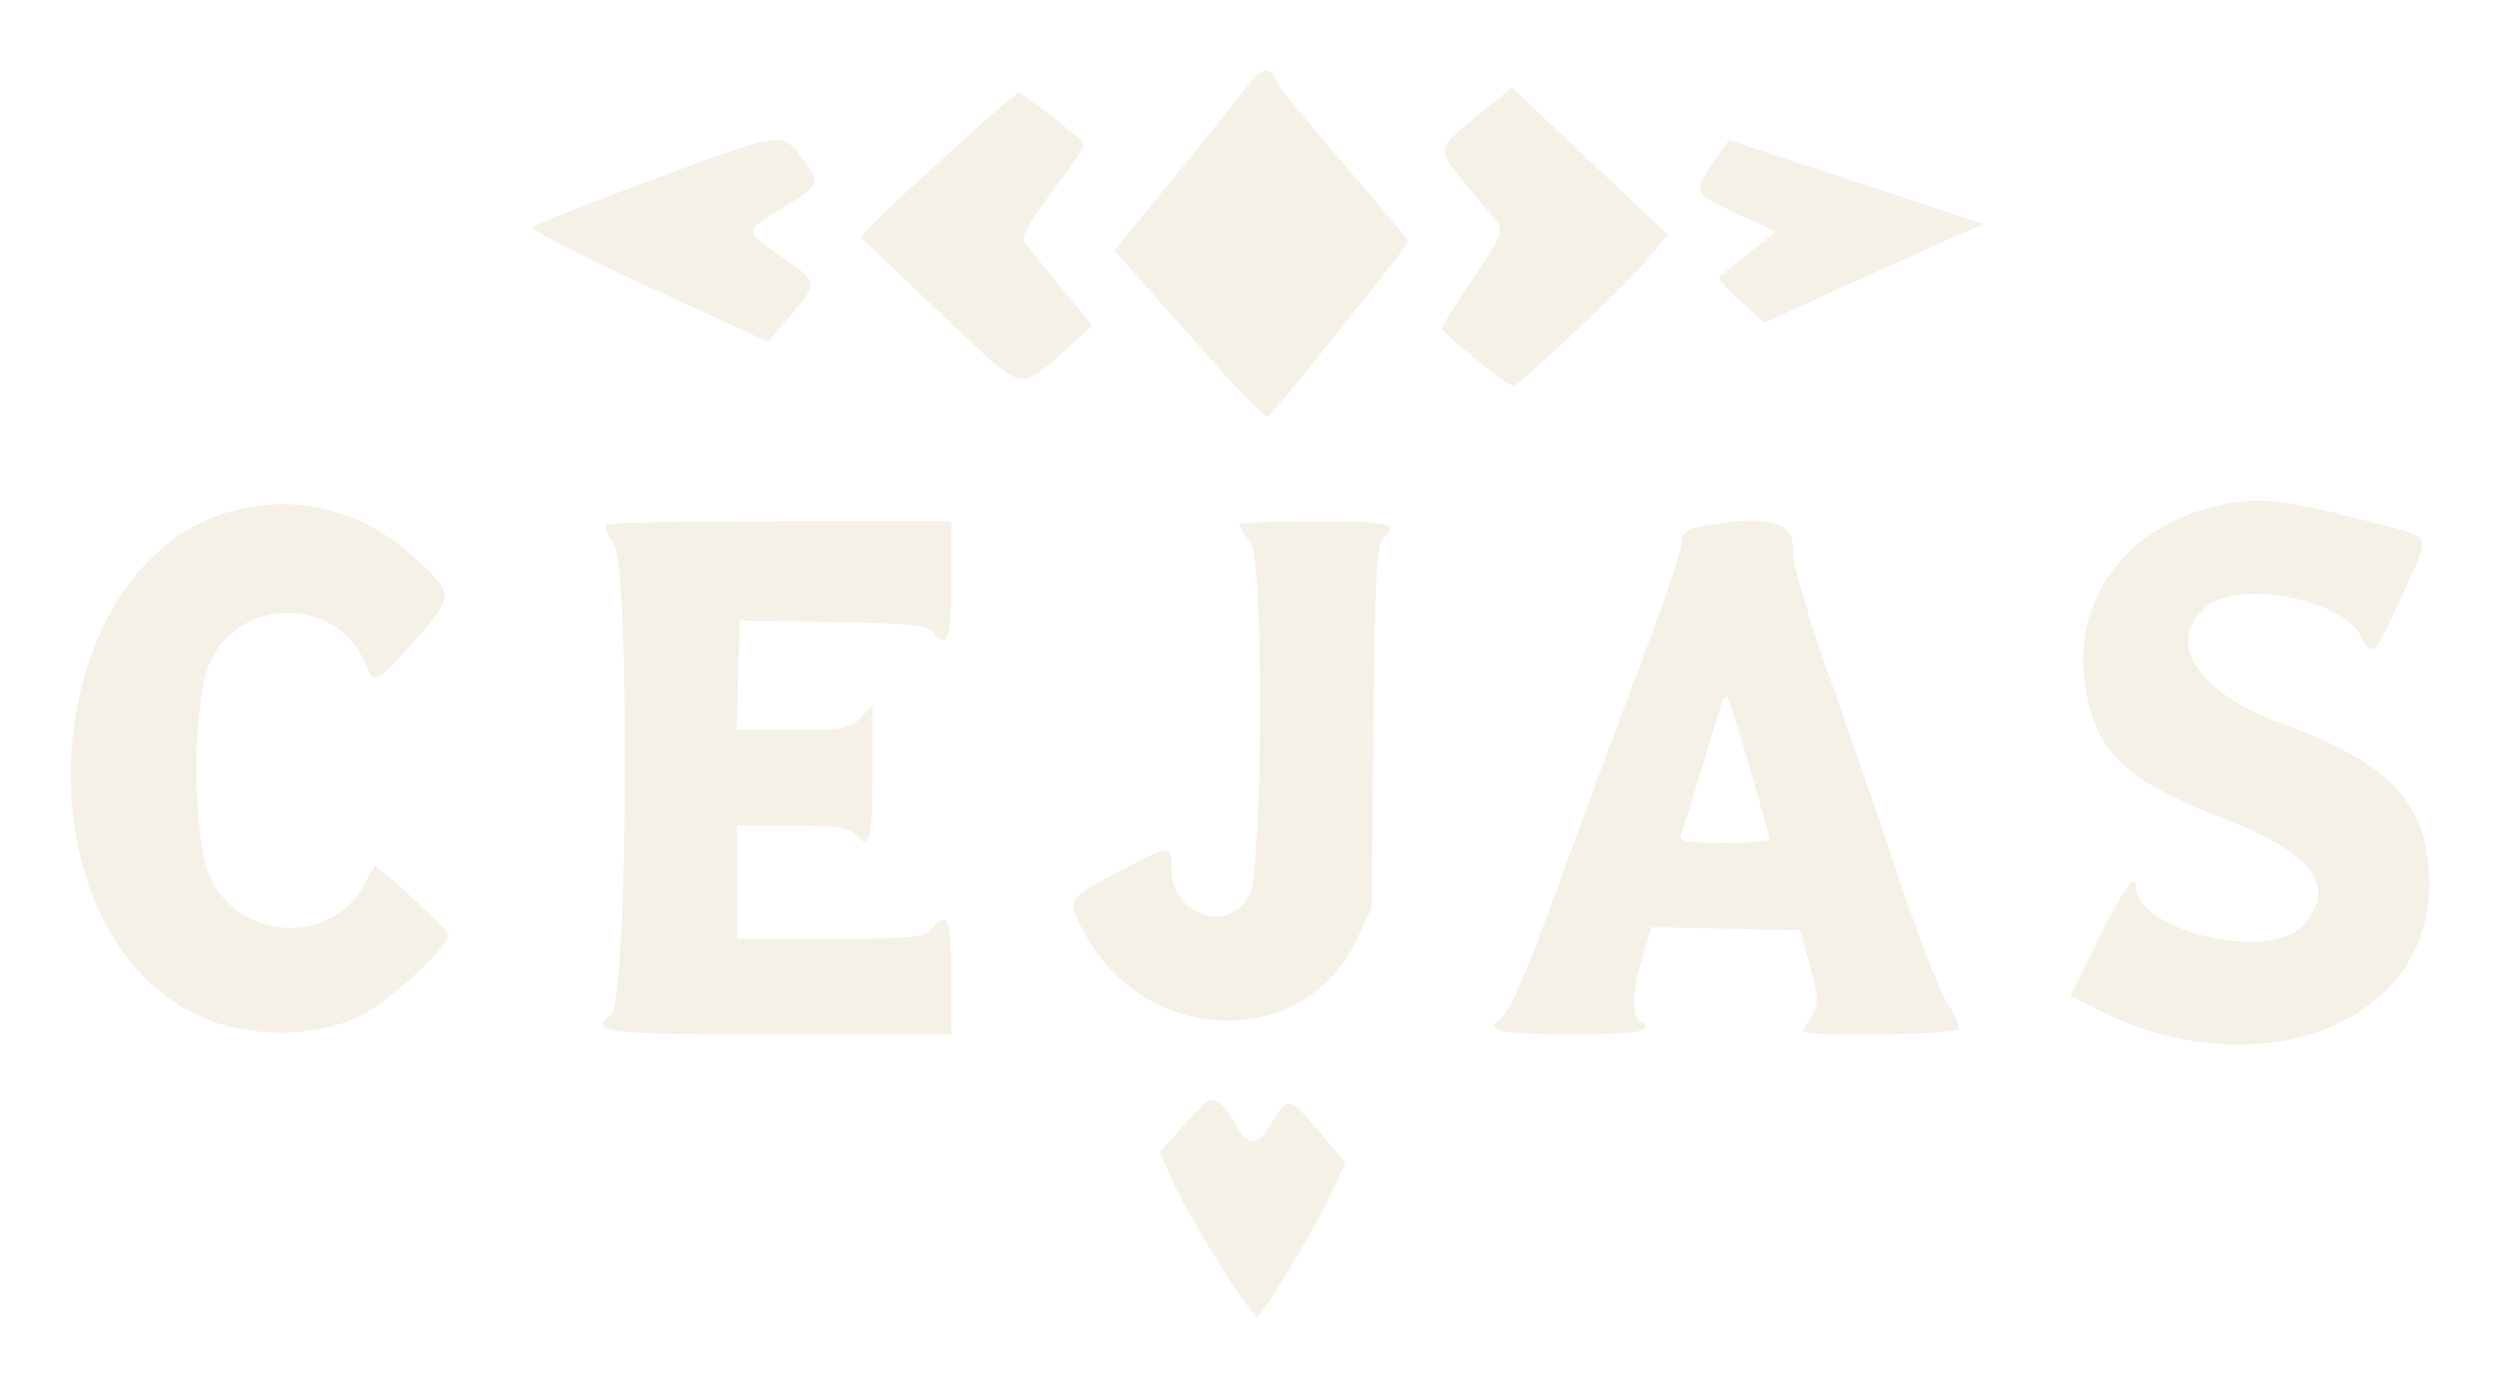
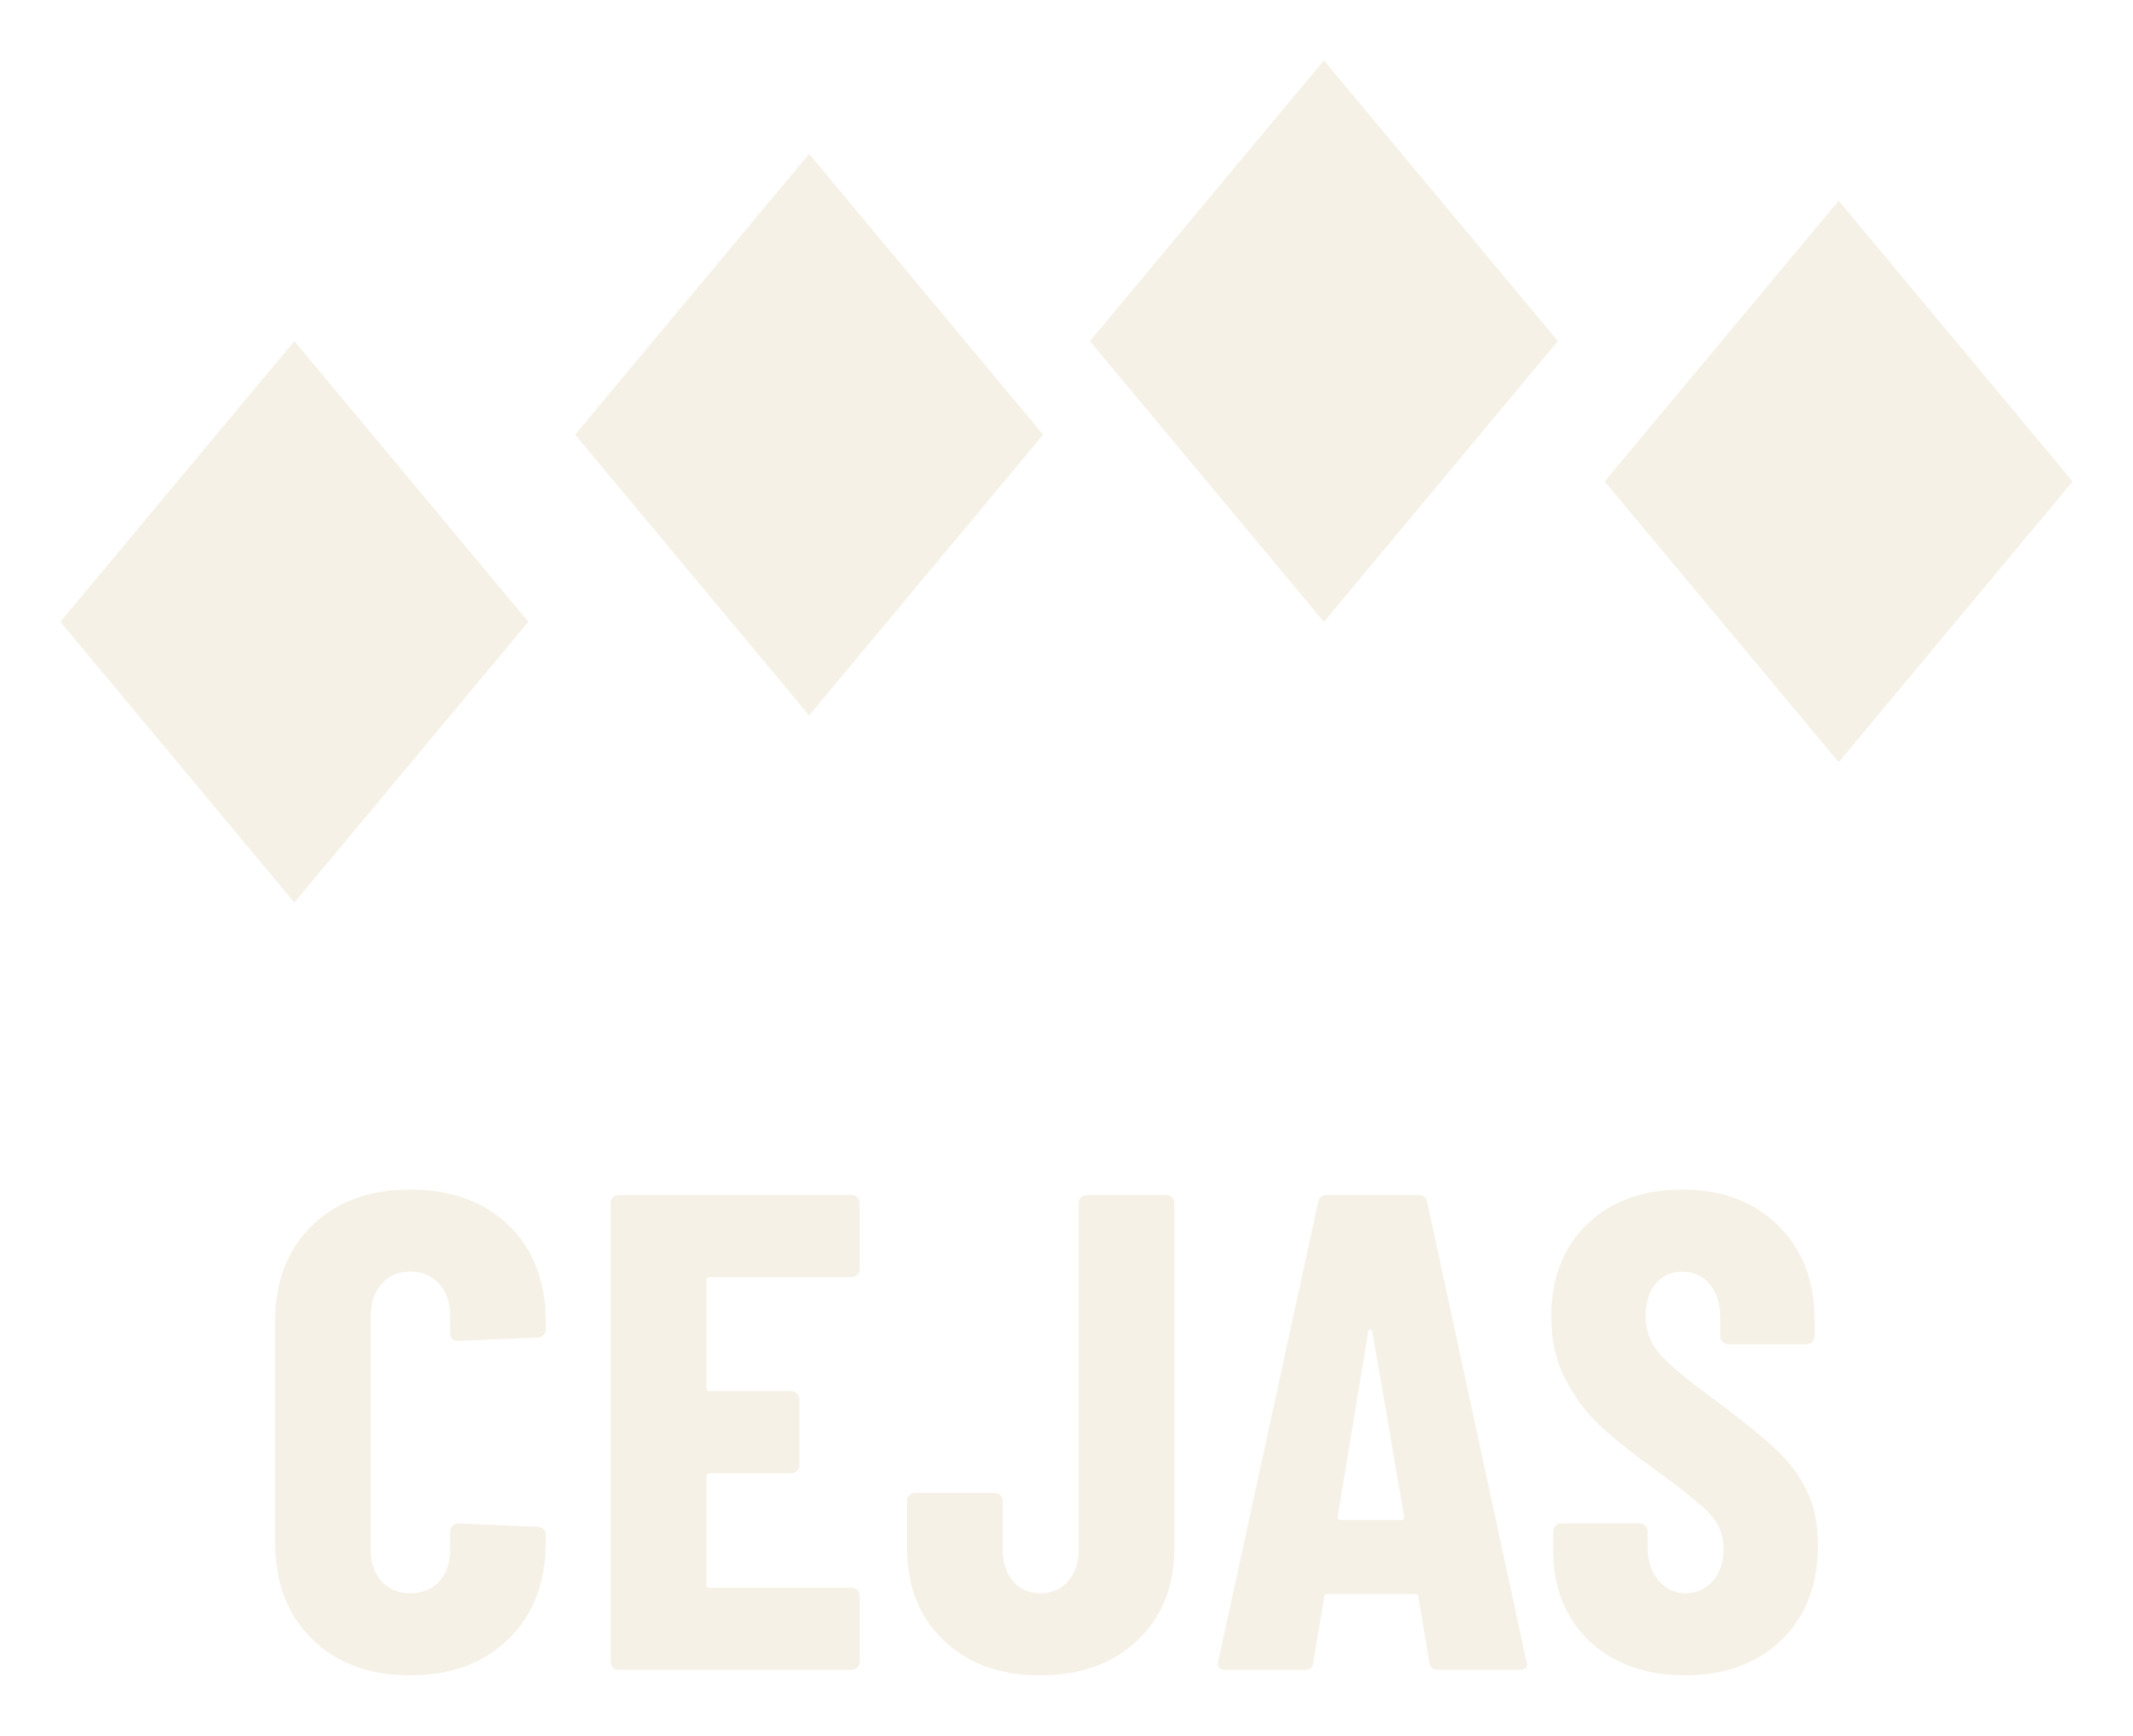
- <svg xmlns="http://www.w3.org/2000/svg" viewBox="8.36 8.61 443.14 245.93">
+ <svg xmlns="http://www.w3.org/2000/svg" viewBox="5.42 29.42 91.16 74.19">
  <g fill="#F6F1E6">
-     <path d="M 229 24.403 C 227.625 26.247, 221.861 33.446, 216.192 40.400 L 205.884 53.045 210.192 57.874 C 212.561 60.530, 218.521 67.245, 223.435 72.796 C 228.350 78.347, 232.717 82.675, 233.141 82.413 C 234.229 81.741, 258 52.131, 258 51.449 C 258 51.140, 252.938 45.047, 246.750 37.909 C 240.563 30.772, 235.094 24.047, 234.597 22.966 C 233.318 20.181, 231.872 20.553, 229 24.403 M 270.179 29.170 C 262.827 35.191, 262.882 34.836, 268.288 41.341 C 270.646 44.178, 273.136 47.239, 273.821 48.142 C 274.874 49.531, 274.212 51.032, 269.533 57.864 C 266.490 62.307, 264 66.334, 264 66.811 C 264 67.693, 275.507 77, 276.598 77 C 277.659 77, 296.838 58.904, 300.456 54.489 L 303.970 50.200 290.164 37.155 L 276.358 24.109 270.179 29.170 M 176.971 35.360 C 170.662 41.058, 164.474 46.838, 163.221 48.205 L 160.941 50.691 174.504 63.596 C 190.127 78.460, 188.910 78.023, 196.301 71.435 L 201.984 66.370 196.335 59.435 C 193.228 55.621, 190.302 51.998, 189.833 51.385 C 189.294 50.682, 191.184 47.394, 194.953 42.480 C 198.238 38.195, 200.731 34.374, 200.494 33.990 C 199.951 33.111, 189.470 25, 188.878 25 C 188.638 25, 183.279 29.662, 176.971 35.360 M 123.500 40.649 C 112.500 44.748, 103.154 48.447, 102.730 48.870 C 102.307 49.293, 111.525 54.036, 123.215 59.411 L 144.470 69.182 147.774 65.341 C 153.526 58.653, 153.528 58.696, 147.432 54.498 C 140.116 49.459, 140.127 49.675, 146.990 45.506 C 153.845 41.342, 153.937 41.096, 150.381 36.433 C 146.935 31.915, 146.941 31.915, 123.500 40.649 M 313.056 35.966 C 308.225 42.872, 308.191 42.750, 316.003 46.369 L 323.117 49.663 318.308 53.518 C 315.664 55.638, 313.295 57.531, 313.044 57.726 C 312.793 57.920, 314.493 59.821, 316.822 61.950 L 321.057 65.821 333.278 60.266 C 340 57.211, 348.748 53.268, 352.718 51.505 L 359.937 48.298 337.383 40.865 L 314.829 33.431 313.056 35.966 M 400.033 98.601 C 384.481 102.780, 375.573 115.585, 377.970 130.314 C 379.869 141.986, 384.939 146.863, 402.123 153.548 C 418.364 159.866, 422.724 165.559, 416.691 172.573 C 410.994 179.196, 387 173.722, 387 165.798 C 387 163.040, 384.504 166.529, 380.185 175.325 L 375.361 185.149 380.187 187.595 C 408.292 201.837, 438.956 190.308, 438.956 165.500 C 438.956 151.180, 432.451 144.058, 412.787 136.847 C 397.595 131.275, 391.912 122.174, 399.750 115.968 C 405.575 111.355, 423.678 114.946, 426.805 121.335 C 428.768 125.346, 429.347 124.798, 433.975 114.555 C 439.210 102.969, 439.431 104.018, 431.293 101.839 C 412.860 96.904, 408.160 96.417, 400.033 98.601 M 50.438 98.938 C 14.784 107.472, 9.982 173.270, 43.880 188.805 C 52.206 192.621, 64.264 192.593, 72.112 188.741 C 77.519 186.086, 88.511 175.866, 87.826 174.130 C 87.377 172.989, 74.992 161.635, 74.719 162.114 C 74.599 162.326, 73.758 163.850, 72.851 165.500 C 67.173 175.833, 51.878 175.548, 46.005 165 C 42.430 158.578, 42.209 133.294, 45.662 125.821 C 51.015 114.240, 68.206 114.426, 73.049 126.117 C 74.684 130.066, 74.961 129.939, 81.958 122.048 C 89.104 113.987, 89.095 113.865, 80.762 106.569 C 72.252 99.118, 61.251 96.349, 50.438 98.938 M 115.720 101.613 C 115.383 101.950, 116.008 103.444, 117.108 104.932 C 120.083 108.956, 119.659 186.316, 116.650 188.515 C 112.431 191.598, 115.882 192, 146.559 192 L 177 192 177 182.059 C 177 171.548, 176.392 169.894, 173.688 173.051 C 172.159 174.837, 170.637 175, 155.510 175 L 139 175 139 165 L 139 155 148.878 155 C 156.438 155, 159.047 155.352, 160 156.500 C 162.505 159.519, 163 157.756, 163 145.811 L 163 133.623 160.961 135.811 C 159.126 137.781, 157.921 138, 148.925 138 L 138.928 138 139.214 128.314 L 139.500 118.629 156 118.871 C 168.987 119.061, 172.736 119.420, 173.610 120.557 C 176.251 123.990, 177 121.990, 177 111.500 L 177 101 146.667 101 C 129.983 101, 116.057 101.276, 115.720 101.613 M 228 101.592 C 228 101.918, 228.920 103.354, 230.044 104.783 C 232.398 107.776, 232.199 162.850, 229.818 167.377 C 226.190 174.273, 216 170.710, 216 162.545 C 216 158.148, 216.137 158.140, 206.781 163.043 C 197.200 168.064, 197.283 167.911, 200.689 174.174 C 211.569 194.180, 239.656 194.767, 248.837 175.181 L 251.500 169.500 251.812 137.321 C 252.069 110.834, 252.379 104.930, 253.562 103.948 C 256.548 101.470, 254.625 101, 241.500 101 C 234.075 101, 228 101.267, 228 101.592 M 310 101.882 C 307.134 102.388, 306.484 102.953, 306.410 105 C 306.361 106.375, 303.064 116.050, 299.085 126.500 C 295.106 136.950, 288.945 153.533, 285.394 163.351 C 278.820 181.527, 275.841 188.362, 273.998 189.501 C 271.215 191.221, 275.286 192, 287.059 192 C 298.839 192, 301.981 191.342, 299 189.500 C 297.555 188.607, 297.770 184.137, 299.547 178.153 L 301.095 172.943 314.284 173.221 L 327.473 173.500 329.214 179.959 C 330.763 185.702, 330.792 186.668, 329.478 188.674 C 328.665 189.915, 328 191.170, 328 191.465 C 328 192.418, 354.863 192.031, 355.458 191.069 C 355.774 190.557, 354.978 188.583, 353.689 186.683 C 352.400 184.784, 348.720 175.415, 345.511 165.865 C 342.302 156.314, 336.582 139.725, 332.801 129 C 328.886 117.896, 326.030 108.202, 326.168 106.486 C 326.607 101.007, 322.144 99.736, 310 101.882 M 313.598 133.107 C 313.350 133.873, 311.756 139.098, 310.055 144.719 C 308.353 150.339, 306.697 155.627, 306.374 156.469 C 305.876 157.766, 307.024 158, 313.893 158 C 318.352 158, 322 157.747, 322 157.439 C 322 156.296, 315.024 132.691, 314.544 132.211 C 314.271 131.938, 313.845 132.341, 313.598 133.107 M 222.397 203.807 C 221.827 204.188, 219.691 206.369, 217.651 208.654 L 213.940 212.808 216.392 218.351 C 219.054 224.370, 230.074 241.987, 231.183 241.995 C 232.097 242.002, 241.329 226.647, 244.415 219.987 L 246.876 214.674 242.317 209.337 C 236.928 203.030, 236.553 202.948, 233.867 207.500 C 231.368 211.736, 229.534 211.934, 227.592 208.177 C 225.748 204.612, 223.731 202.915, 222.397 203.807" stroke="none" fill="#F6F1E6" fill-rule="evenodd" />
+     <path d="M8 56 L18 44 L28 56 L18 68 Z" />
+     <path d="M30 48 L40 36 L50 48 L40 60 Z" />
+     <path d="M52 44 L62 32 L72 44 L62 56 Z" />
+     <path d="M74 50 L84 38 L94 50 L84 62 Z" />
  </g>
+   <path fill="#F6F1E6" d="M22.946 101.032Q20.336 101.032 18.756 99.48Q17.175 97.929 17.175 95.319L17.175 95.319L17.175 85.923Q17.175 83.342 18.756 81.805Q20.336 80.268 22.946 80.268L22.946 80.268Q25.585 80.268 27.166 81.805Q28.746 83.342 28.746 85.923L28.746 85.923L28.746 86.242Q28.746 86.387 28.645 86.489Q28.543 86.59 28.398 86.59L28.398 86.59L25.005 86.735Q24.657 86.735 24.657 86.416L24.657 86.416L24.657 85.662Q24.657 84.821 24.193 84.299Q23.729 83.777 22.946 83.777L22.946 83.777Q22.192 83.777 21.728 84.299Q21.264 84.821 21.264 85.662L21.264 85.662L21.264 95.667Q21.264 96.508 21.728 97.016Q22.192 97.523 22.946 97.523L22.946 97.523Q23.729 97.523 24.193 97.016Q24.657 96.508 24.657 95.667L24.657 95.667L24.657 94.884Q24.657 94.739 24.759 94.638Q24.86 94.536 25.005 94.536L25.005 94.536L28.398 94.681Q28.543 94.681 28.645 94.782Q28.746 94.884 28.746 95.029L28.746 95.029L28.746 95.319Q28.746 97.929 27.151 99.48Q25.556 101.032 22.946 101.032L22.946 101.032" />
+   <path fill="#F6F1E6" transform="translate(0.600 0)" d="M41.564 83.661Q41.564 83.806 41.463 83.907Q41.361 84.009 41.216 84.009L41.216 84.009L35.155 84.009Q35.011 84.009 35.011 84.154L35.011 84.154L35.011 88.736Q35.011 88.881 35.155 88.881L35.155 88.881L38.636 88.881Q38.78 88.881 38.882 88.983Q38.983 89.084 38.983 89.229L38.983 89.229L38.983 92.042Q38.983 92.187 38.882 92.288Q38.78 92.39 38.636 92.39L38.636 92.39L35.155 92.39Q35.011 92.39 35.011 92.535L35.011 92.535L35.011 97.146Q35.011 97.291 35.155 97.291L35.155 97.291L41.216 97.291Q41.361 97.291 41.463 97.392Q41.564 97.494 41.564 97.639L41.564 97.639L41.564 100.452Q41.564 100.597 41.463 100.698Q41.361 100.8 41.216 100.8L41.216 100.8L31.269 100.8Q31.124 100.8 31.023 100.698Q30.921 100.597 30.921 100.452L30.921 100.452L30.921 80.848Q30.921 80.703 31.023 80.601Q31.124 80.5 31.269 80.5L31.269 80.5L41.216 80.5Q41.361 80.5 41.463 80.601Q41.564 80.703 41.564 80.848L41.564 80.848L41.564 83.661" />
+   <path fill="#F6F1E6" transform="translate(1.200 0)" d="M48.669 101.032Q46.117 101.032 44.551 99.538Q42.985 98.045 42.985 95.58L42.985 95.58L42.985 93.579Q42.985 93.434 43.087 93.332Q43.188 93.231 43.333 93.231L43.333 93.231L46.726 93.231Q46.871 93.231 46.973 93.332Q47.074 93.434 47.074 93.579L47.074 93.579L47.074 95.638Q47.074 96.479 47.509 97.001Q47.944 97.523 48.669 97.523L48.669 97.523Q49.423 97.523 49.873 97.001Q50.322 96.479 50.322 95.638L50.322 95.638L50.322 80.848Q50.322 80.703 50.424 80.601Q50.525 80.5 50.67 80.5L50.67 80.5L54.063 80.5Q54.209 80.5 54.31 80.601Q54.411 80.703 54.411 80.848L54.411 80.848L54.411 95.58Q54.411 98.045 52.831 99.538Q51.25 101.032 48.669 101.032L48.669 101.032" />
+   <path fill="#F6F1E6" transform="translate(1.800 0)" d="M65.084 100.8Q64.736 100.8 64.707 100.481L64.707 100.481L64.243 97.697Q64.243 97.552 64.069 97.552L64.069 97.552L60.386 97.552Q60.212 97.552 60.212 97.697L60.212 97.697L59.748 100.481Q59.718 100.8 59.37 100.8L59.37 100.8L55.977 100.8Q55.601 100.8 55.688 100.423L55.688 100.423L59.951 80.819Q60.008 80.5 60.328 80.5L60.328 80.5L64.243 80.5Q64.561 80.5 64.62 80.819L64.62 80.819L68.853 100.423L68.883 100.539Q68.883 100.8 68.564 100.8L68.564 100.8L65.084 100.8M60.791 94.246Q60.791 94.391 60.907 94.391L60.907 94.391L63.517 94.391Q63.663 94.391 63.633 94.246L63.633 94.246L62.27 86.329Q62.242 86.242 62.184 86.242Q62.126 86.242 62.096 86.329L62.096 86.329L60.791 94.246" />
+   <path fill="#F6F1E6" transform="translate(2.400 0)" d="M75.031 101.032Q73.349 101.032 72.073 100.365Q70.797 99.698 70.101 98.495Q69.405 97.291 69.405 95.725L69.405 95.725L69.405 94.884Q69.405 94.739 69.506 94.638Q69.608 94.536 69.753 94.536L69.753 94.536L73.088 94.536Q73.233 94.536 73.334 94.638Q73.436 94.739 73.436 94.884L73.436 94.884L73.436 95.522Q73.436 96.421 73.9 96.972Q74.364 97.523 75.06 97.523L75.06 97.523Q75.756 97.523 76.22 97.001Q76.684 96.479 76.684 95.638L76.684 95.638Q76.684 94.768 76.104 94.144Q75.524 93.521 73.842 92.303L73.842 92.303Q72.392 91.259 71.493 90.447Q70.594 89.635 69.956 88.446Q69.318 87.257 69.318 85.691L69.318 85.691Q69.318 83.226 70.855 81.747Q72.392 80.268 74.915 80.268L74.915 80.268Q77.467 80.268 79.018 81.805Q80.57 83.342 80.57 85.836L80.57 85.836L80.57 86.532Q80.57 86.677 80.468 86.778Q80.367 86.88 80.222 86.88L80.222 86.88L76.887 86.88Q76.742 86.88 76.64 86.778Q76.539 86.677 76.539 86.532L76.539 86.532L76.539 85.749Q76.539 84.85 76.089 84.314Q75.64 83.777 74.915 83.777L74.915 83.777Q74.219 83.777 73.784 84.284Q73.349 84.792 73.349 85.691L73.349 85.691Q73.349 86.561 73.9 87.228Q74.451 87.895 76.075 89.084L76.075 89.084Q77.873 90.418 78.786 91.245Q79.7 92.071 80.207 93.072Q80.715 94.072 80.715 95.464L80.715 95.464Q80.715 98.016 79.149 99.524Q77.583 101.032 75.031 101.032L75.031 101.032" />
</svg>
